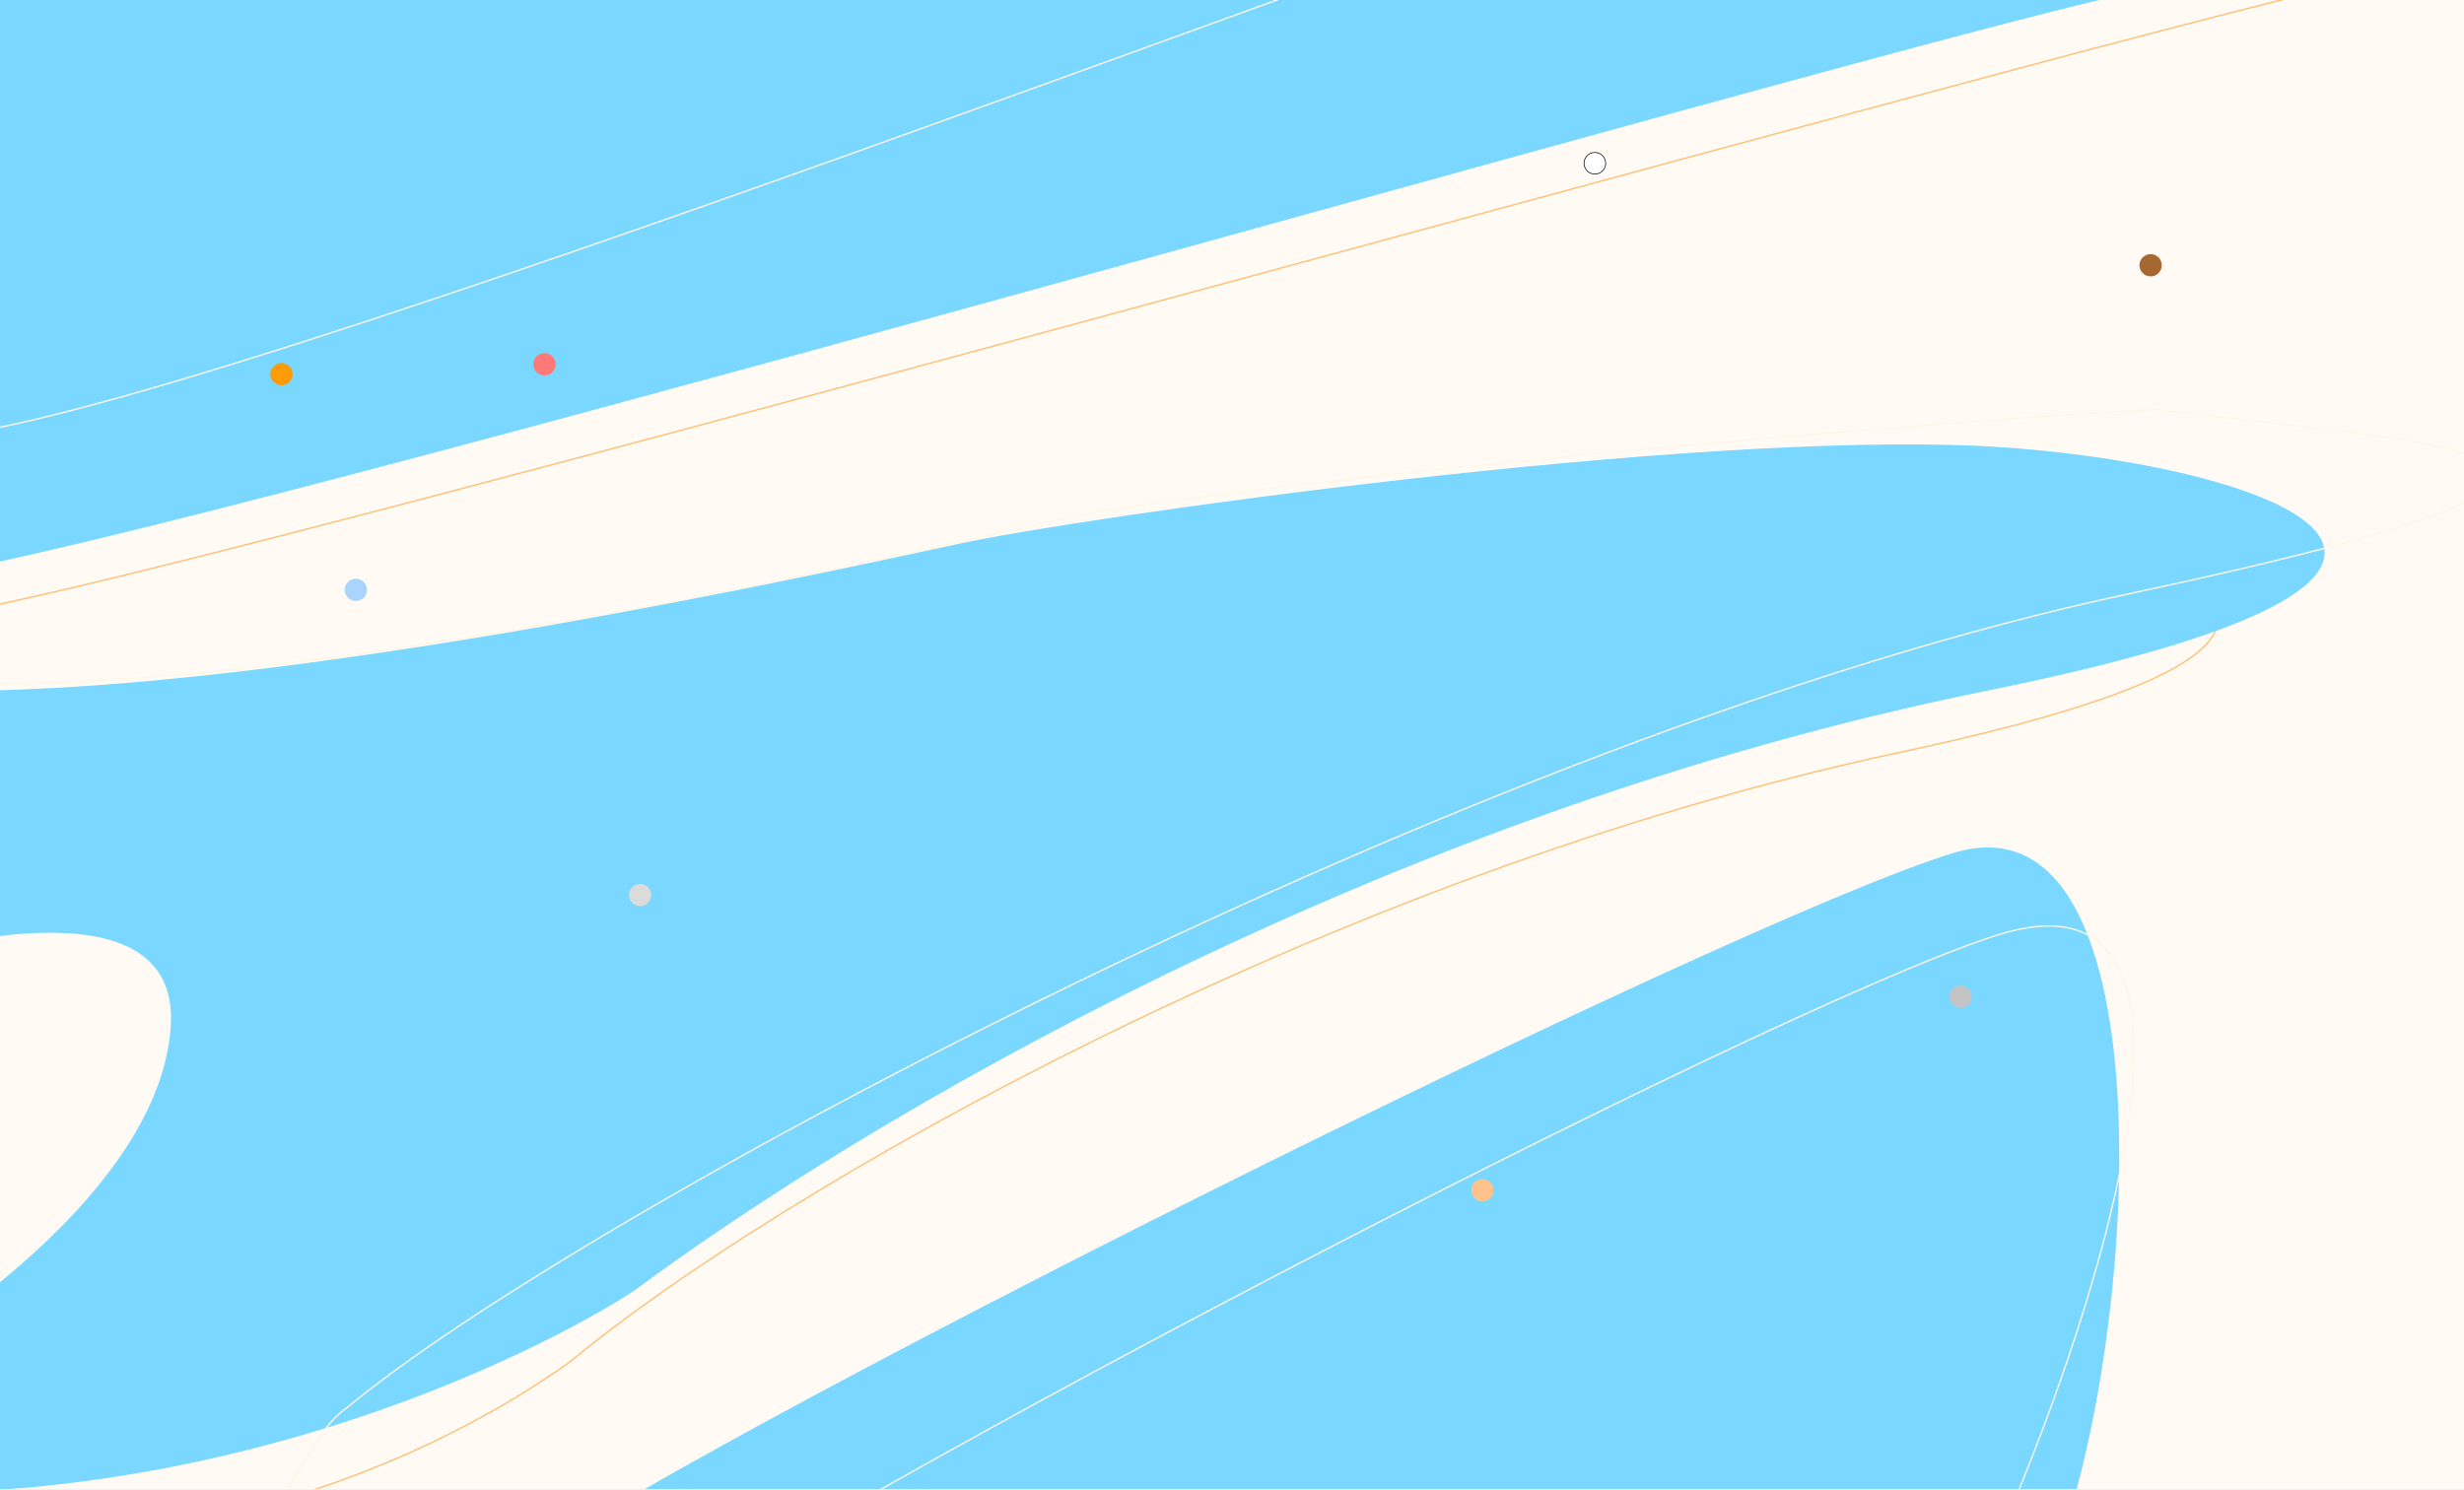
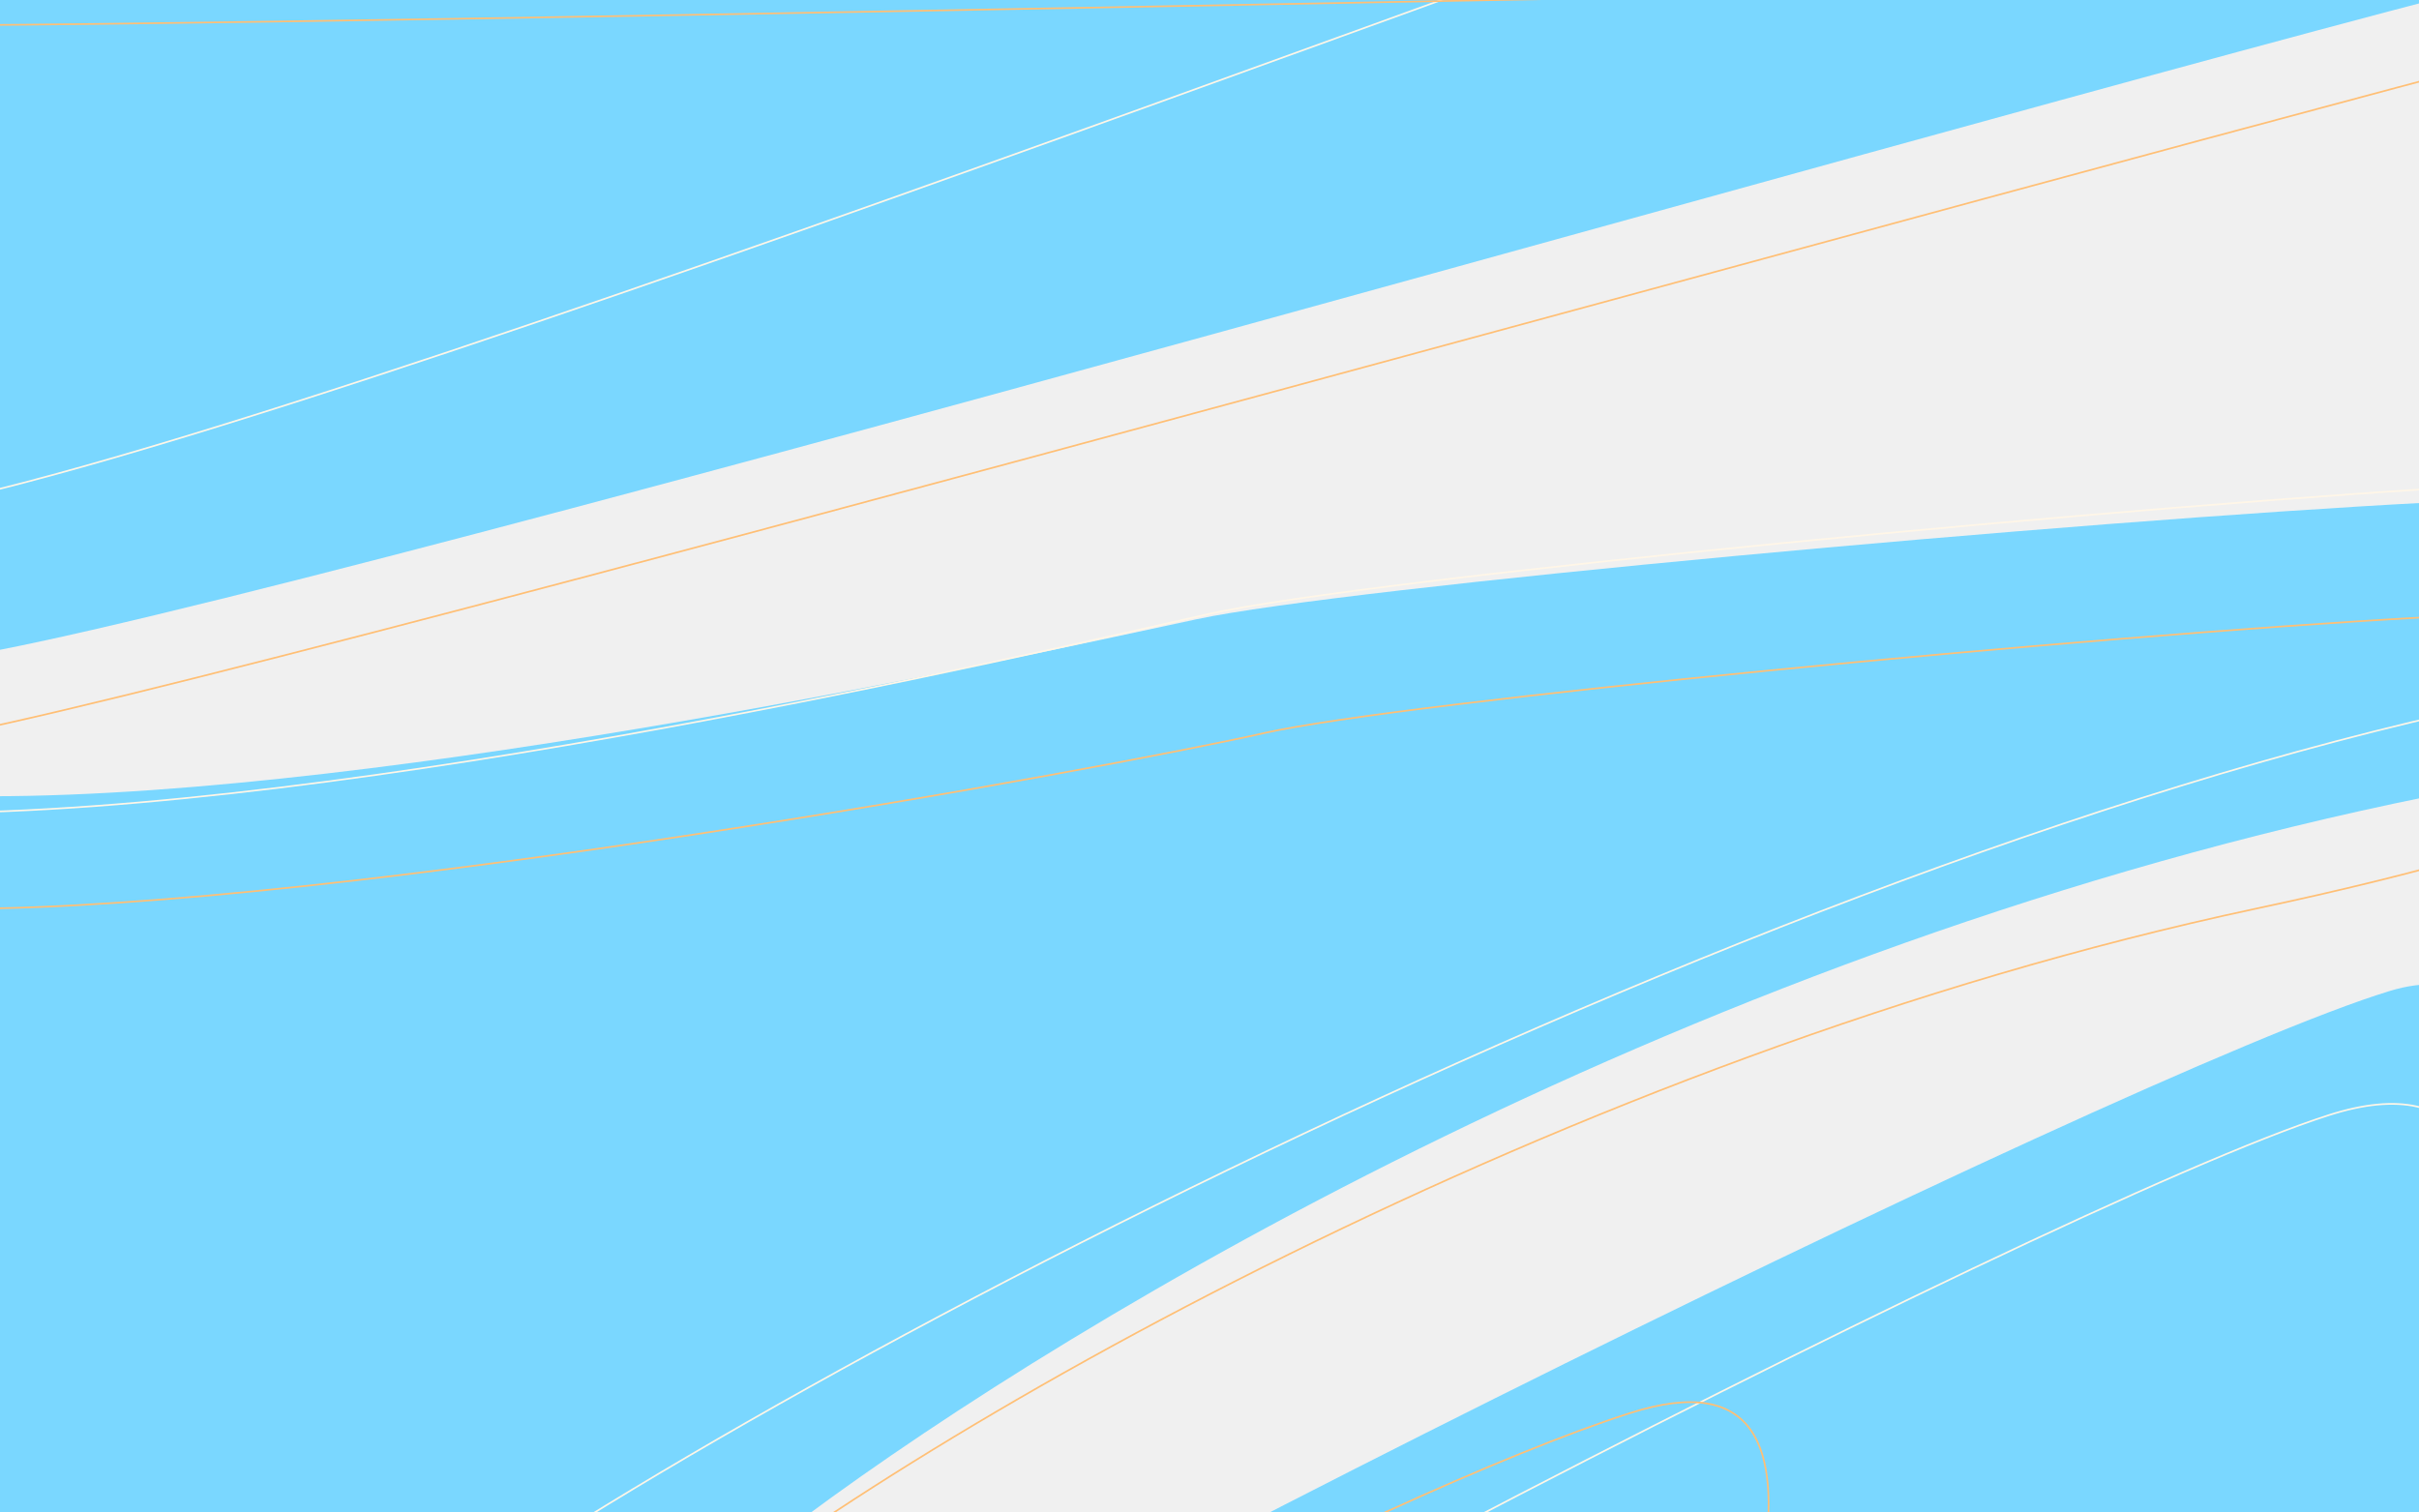
- <svg xmlns="http://www.w3.org/2000/svg" width="1762" height="1065" viewBox="0 0 1762 1065" fill="none">
-   <mask id="mask0" mask-type="alpha" maskUnits="userSpaceOnUse" x="0" y="0" width="1762" height="1065">
-     <rect width="1762" height="1065" fill="#C4C4C4" />
-   </mask>
-   <g mask="url(#mask0)">
-     <rect x="-66" y="-142" width="1886" height="1345" fill="#FFFBF4" />
-     <path d="M1358.8 538.046C948.023 625.592 552.005 853.771 406.894 974.552C359.669 1007.79 205.129 1109.04 -47.655 1107.1C-363.634 1104.66 -233.121 538.046 -7.299 538.046C218.524 538.046 574.157 454.805 668.451 433.477C750.88 414.833 1158.45 375.654 1358.8 364.575C1529.95 385.922 1769.57 450.5 1358.8 538.046Z" stroke="#FFBF75" />
-     <path d="M1705.5 -16.444C1635.43 -11.256 239.131 384.03 -7.299 433.477V11.98C353.616 9.818 1775.56 -21.632 1705.5 -16.444Z" stroke="#FFBF75" />
-     <path d="M986.147 838.431C836.4 886.419 473.957 1075.64 360.617 1167.24H986.147C1048.54 1016.2 1135.89 790.443 986.147 838.431Z" stroke="#FFBF75" />
-     <path d="M1420.5 494.104C983.935 582.376 615.361 803.073 454.251 922.57C404.061 956.081 194.401 1069.83 -74.252 1067.87C-410.068 1065.42 -271.361 494.104 -31.362 494.104C208.637 494.104 586.598 410.172 686.811 388.667C774.415 369.869 1207.58 307.877 1420.5 319.194C1605 329 1857.06 405.831 1420.5 494.104Z" fill="#7AD7FF" />
-     <path d="M1547 -9.375C1472.54 -4.144 230.538 358.143 -31.362 408V-36.327C352.211 -38.506 1621.46 -14.606 1547 -9.375Z" fill="#7AD7FF" />
-     <path d="M1397 610C1237.85 658.386 480.107 1036.16 359.651 1128.52H1463.5C1529.81 976.223 1556.15 561.614 1397 610Z" fill="#7AD7FF" />
-     <path d="M1521 425C1056.19 524.059 412.698 869.836 248.5 1006.5C195.063 1044.11 235.872 1135.14 -50.162 1132.94C-407.705 1130.19 -260.024 489.061 -4.497 489.061C251.029 489.061 653.443 394.873 760.139 370.741C853.412 349.645 1314.59 305.313 1541.29 292.778C1734.96 316.931 1985.81 325.941 1521 425Z" stroke="#FFF6E7" />
-     <path d="M1320.49 -138.347C1241.21 -132.477 274.347 250.586 -4.497 306.536V-106.185C403.892 -108.631 1399.78 -144.217 1320.49 -138.347Z" stroke="#FFF6E7" />
-     <path d="M1427.5 669C1258.06 723.299 540.063 1097.36 411.814 1201L1440.5 1073.5C1511.1 902.593 1596.94 614.701 1427.5 669Z" stroke="#FFF6E7" />
-     <path d="M122.053 735.058C131.245 612.018 -103.932 683.791 -222.67 735.058V1014.37H-152.842C-65.04 972.534 112.86 858.097 122.053 735.058Z" fill="#FFFBF4" />
-     <circle cx="254.474" cy="421.858" r="7.979" transform="rotate(-135 254.474 421.858)" fill="#A8D4FD" />
-     <circle cx="201.283" cy="267.604" r="7.979" transform="rotate(-135 201.283 267.604)" fill="#FF9B04" />
-     <path d="M383.71 254.857C386.826 251.741 391.878 251.741 394.994 254.857C398.11 257.973 398.11 263.025 394.994 266.141C391.878 269.257 386.826 269.257 383.71 266.141C380.595 263.025 380.595 257.973 383.71 254.857Z" fill="#FF7979" />
-     <circle cx="1402.07" cy="712.889" r="7.979" transform="rotate(-75 1402.07 712.889)" fill="#C4C4C4" />
-     <circle cx="1140.48" cy="116.772" r="7.729" transform="rotate(-75 1140.48 116.772)" fill="white" stroke="black" stroke-width="0.5" />
-     <circle cx="457.747" cy="640.122" r="7.979" transform="rotate(-75 457.747 640.122)" fill="#DBDBDB" />
-     <circle cx="1537.89" cy="189.714" r="7.979" transform="rotate(-75 1537.89 189.714)" fill="#A56831" />
-     <circle cx="1059.99" cy="851.228" r="7.979" transform="rotate(-75 1059.99 851.228)" fill="#FFC28A" />
-   </g>
+ <svg xmlns="http://www.w3.org/2000/svg" width="1440" height="900" viewBox="0 0 1440 900" fill="none">
+   <path d="M1446.26 474.104C1009.7 562.376 641.127 783.073 480.017 902.57C429.827 936.081 220.167 1049.83 -48.486 1047.87C-384.302 1045.42 -245.595 474.104 -5.596 474.104C234.403 474.104 612.364 390.172 712.577 368.668C800.181 349.869 1233.34 310.364 1446.26 299.194C1628.16 320.717 1882.82 385.832 1446.26 474.104Z" fill="#7AD7FF" />
+   <path d="M1572.77 -29.375C1498.3 -24.144 256.304 338.143 -5.596 388V-56.327C377.977 -58.506 1647.23 -34.606 1572.77 -29.375Z" fill="#7AD7FF" />
+   <path d="M1422.77 590C1263.62 638.386 505.873 1016.16 385.417 1108.52H1489.27C1555.58 956.223 1581.91 541.614 1422.77 590Z" fill="#7AD7FF" />
+   <path d="M1479.77 420C1014.96 519.059 371.464 864.836 207.266 1001.5C153.829 1039.11 194.639 1130.14 -91.396 1127.94C-448.939 1125.19 -301.258 484.061 -45.731 484.061C209.795 484.061 612.209 389.873 718.905 365.741C812.178 344.645 1273.36 300.313 1500.06 287.778C1693.73 311.931 1944.57 320.941 1479.77 420Z" stroke="#FFF6E7" />
+   <path d="M1279.26 -143.347C1199.98 -137.477 233.113 245.586 -45.731 301.536V-111.185C362.658 -113.631 1358.54 -149.217 1279.26 -143.347Z" stroke="#FFF6E7" />
+   <path d="M1386.27 664C1216.82 718.299 498.829 1092.36 370.58 1196L1399.27 1068.5C1469.87 897.593 1555.71 609.701 1386.27 664Z" stroke="#FFF6E7" />
+   <path d="M1342.8 541.068C932.023 628.614 536.004 856.792 390.894 977.573C343.669 1010.81 189.129 1112.06 -63.655 1110.12C-379.634 1107.69 -249.121 541.068 -23.299 541.068C202.523 541.068 658.207 457.826 752.5 436.499C834.929 417.854 1242.5 378.675 1442.85 367.597C1614 388.943 1753.57 453.521 1342.8 541.068Z" stroke="#FFBF75" />
+   <path d="M1689.5 -13.423C1619.43 -8.235 223.131 387.051 -23.299 436.499V15.001C337.616 12.839 1759.56 -18.611 1689.5 -13.423Z" stroke="#FFBF75" />
+   <path d="M970.147 841.452C820.4 889.44 457.957 1078.67 344.617 1170.26H970.147C1032.54 1019.22 1119.89 793.464 970.147 841.452Z" stroke="#FFBF75" />
</svg>
